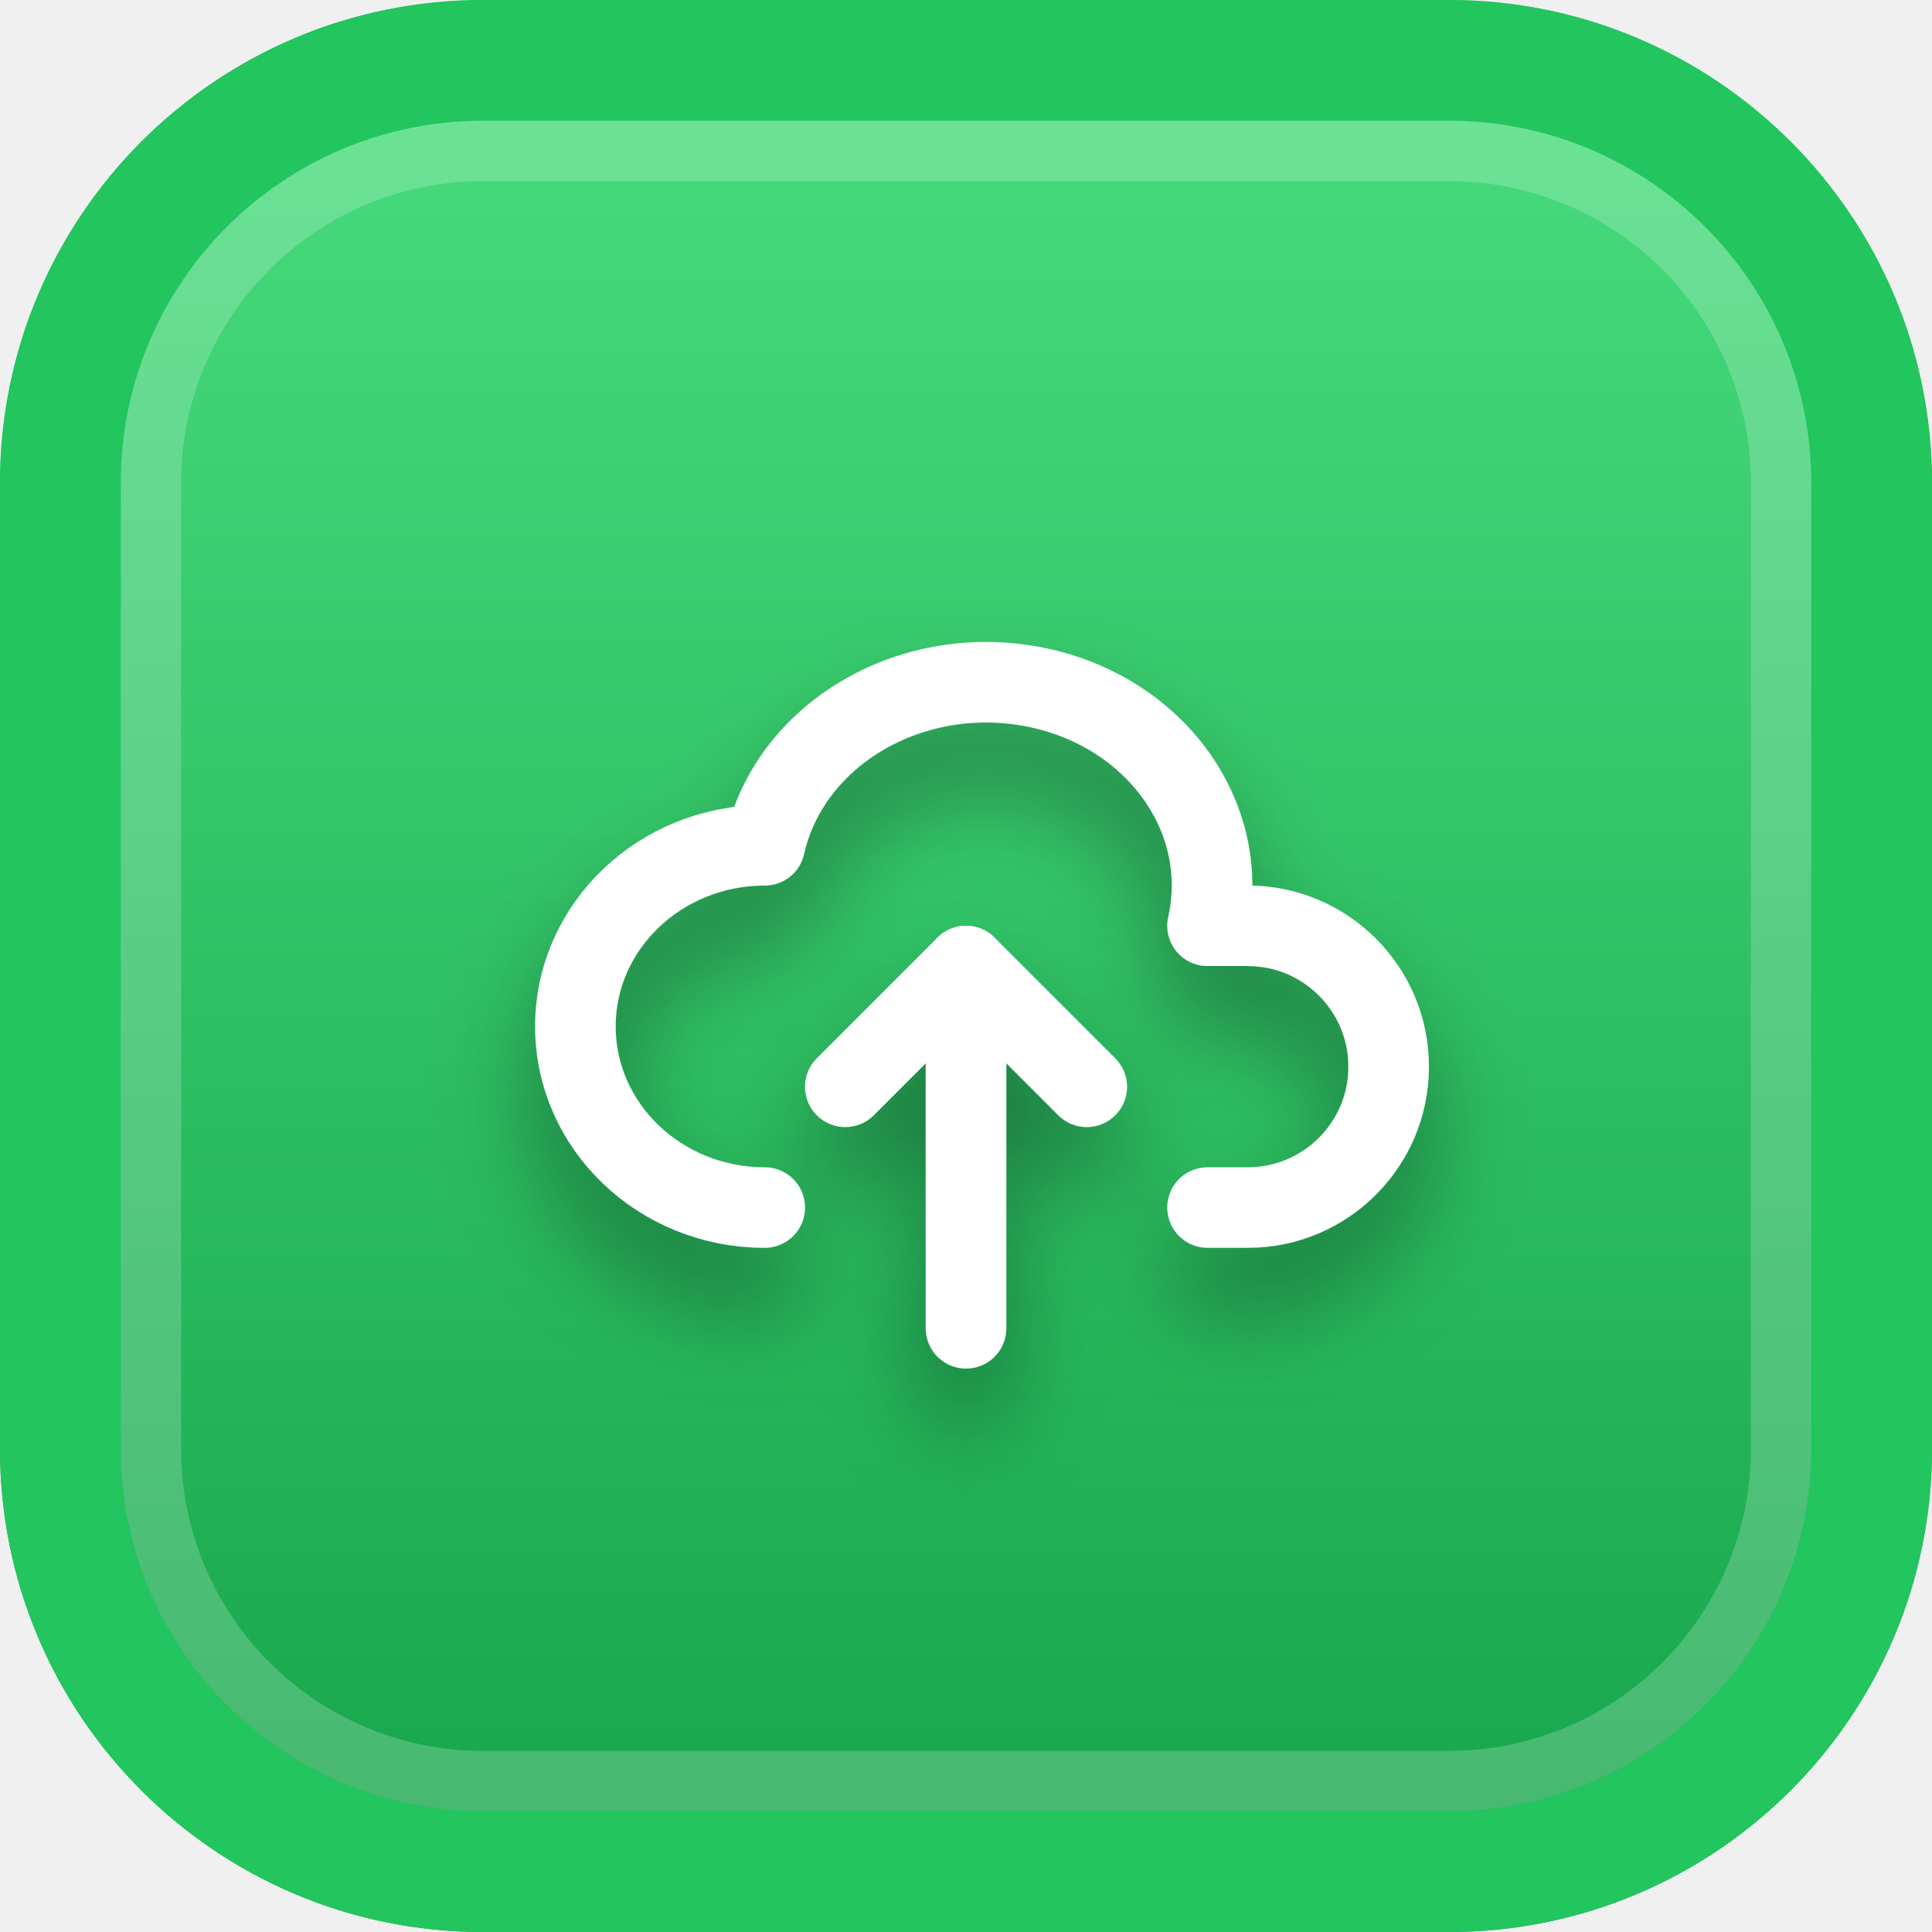
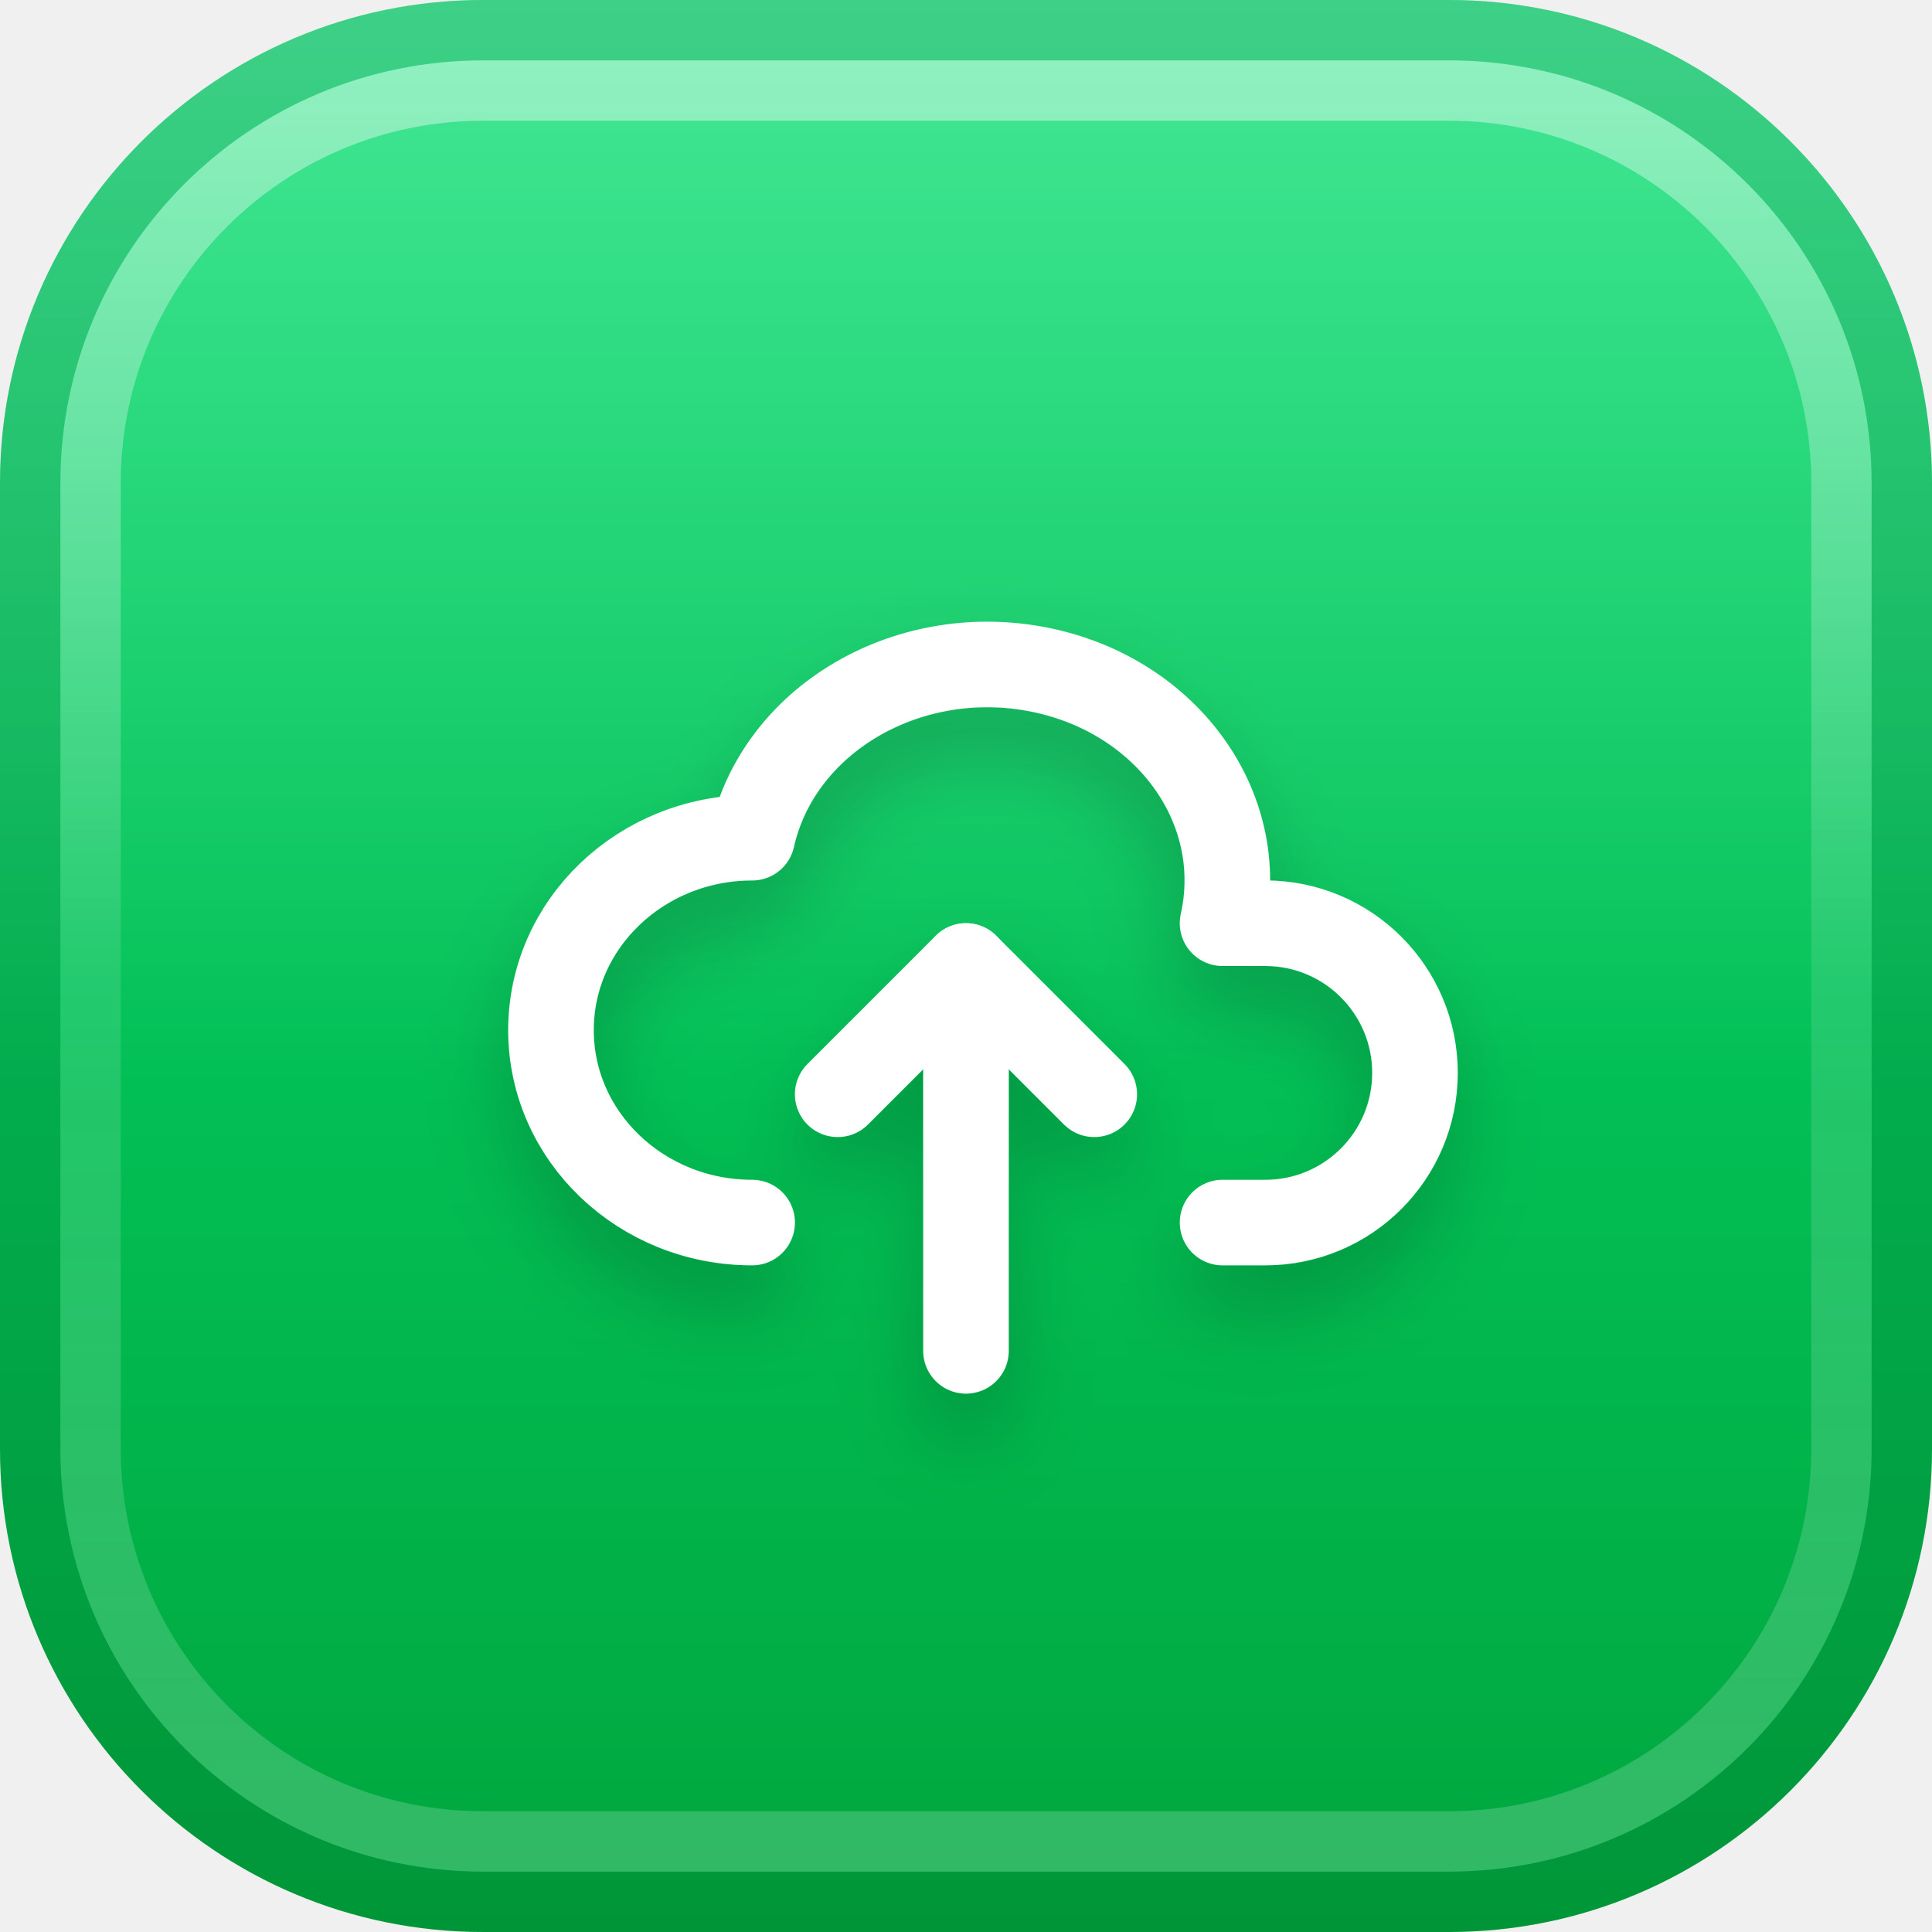
<svg xmlns="http://www.w3.org/2000/svg" width="32" height="32" viewBox="0 0 32 32" fill="none" aria-hidden="true">
  <defs>
-     <linearGradient id="glz-cloud-upload-green-g" x1="16" y1="0" x2="16" y2="32" gradientUnits="userSpaceOnUse">
-       <stop stop-color="#4ade80" />
-       <stop offset="1" stop-color="#16a34a" />
+     <linearGradient id="glz-cloud-upload-1fwp1v-f" x1="16" y1="0" x2="16" y2="32" gradientUnits="userSpaceOnUse">
+       <stop stop-color="#05df72" />
+       <stop offset="1" stop-color="#00a63e" />
    </linearGradient>
-     <filter id="glz-cloud-upload-green-s" x="-50%" y="-50%" width="200%" height="200%" color-interpolation-filters="sRGB">
-       <feDropShadow dx="0" dy="1" stdDeviation="0.8" flood-color="#000" flood-opacity="0.35" />
+     <linearGradient id="glz-cloud-upload-1fwp1v-g" x1="16" y1="0" x2="16" y2="18" gradientUnits="userSpaceOnUse">
+       <stop stop-color="#fff" stop-opacity="0.252" />
+       <stop offset="1" stop-color="#fff" stop-opacity="0" />
+     </linearGradient>
+     <linearGradient id="glz-cloud-upload-1fwp1v-r" x1="16" y1="1" x2="16" y2="31" gradientUnits="userSpaceOnUse">
+       <stop stop-color="#fff" stop-opacity="0.420" />
+       <stop offset="0.5" stop-color="#fff" stop-opacity="0.112" />
+       <stop offset="1" stop-color="#fff" stop-opacity="0.196" />
+     </linearGradient>
+     <filter id="glz-cloud-upload-1fwp1v-s" x="-50%" y="-50%" width="200%" height="200%" color-interpolation-filters="sRGB">
+       <feDropShadow dx="0" dy="0.76" stdDeviation="0.68" flood-color="#000" flood-opacity="0.192" />
    </filter>
  </defs>
-   <rect width="32" height="32" rx="8" fill="url(#glz-cloud-upload-green-g)" />
-   <rect x="1" y="1" width="30" height="30" rx="7" stroke="#22c55e" stroke-width="2" />
-   <rect x="2.5" y="2.5" width="27" height="27" rx="5.5" stroke="#fff" stroke-opacity="0.2" />
-   <g filter="url(#glz-cloud-upload-green-s)">
-     <g transform="translate(8 8) scale(0.6667)" fill="none" stroke="#fff" stroke-width="2" stroke-linecap="round" stroke-linejoin="round">
+   <rect width="32" height="32" rx="8" fill="url(#glz-cloud-upload-1fwp1v-f)" />
+   <rect width="32" height="32" rx="8" fill="url(#glz-cloud-upload-1fwp1v-g)" />
+   <rect x="1.5" y="1.5" width="29" height="29" rx="6.5" stroke="url(#glz-cloud-upload-1fwp1v-r)" />
+   <rect x="0.5" y="0.5" width="31" height="31" rx="7.5" stroke="#000" stroke-opacity="0.1" />
+   <g filter="url(#glz-cloud-upload-1fwp1v-s)">
+     <g transform="translate(7.5 7.5) scale(0.7083)" fill="none" stroke="#fff" stroke-width="2" stroke-linecap="round" stroke-linejoin="round">
      <path d="M7 18a4.6 4.4 0 0 1 0 -9a5 4.5 0 0 1 11 2h1a3.5 3.5 0 0 1 0 7h-1" />
      <path d="M9 15l3 -3l3 3" />
      <path d="M12 12l0 9" />
    </g>
  </g>
</svg>
